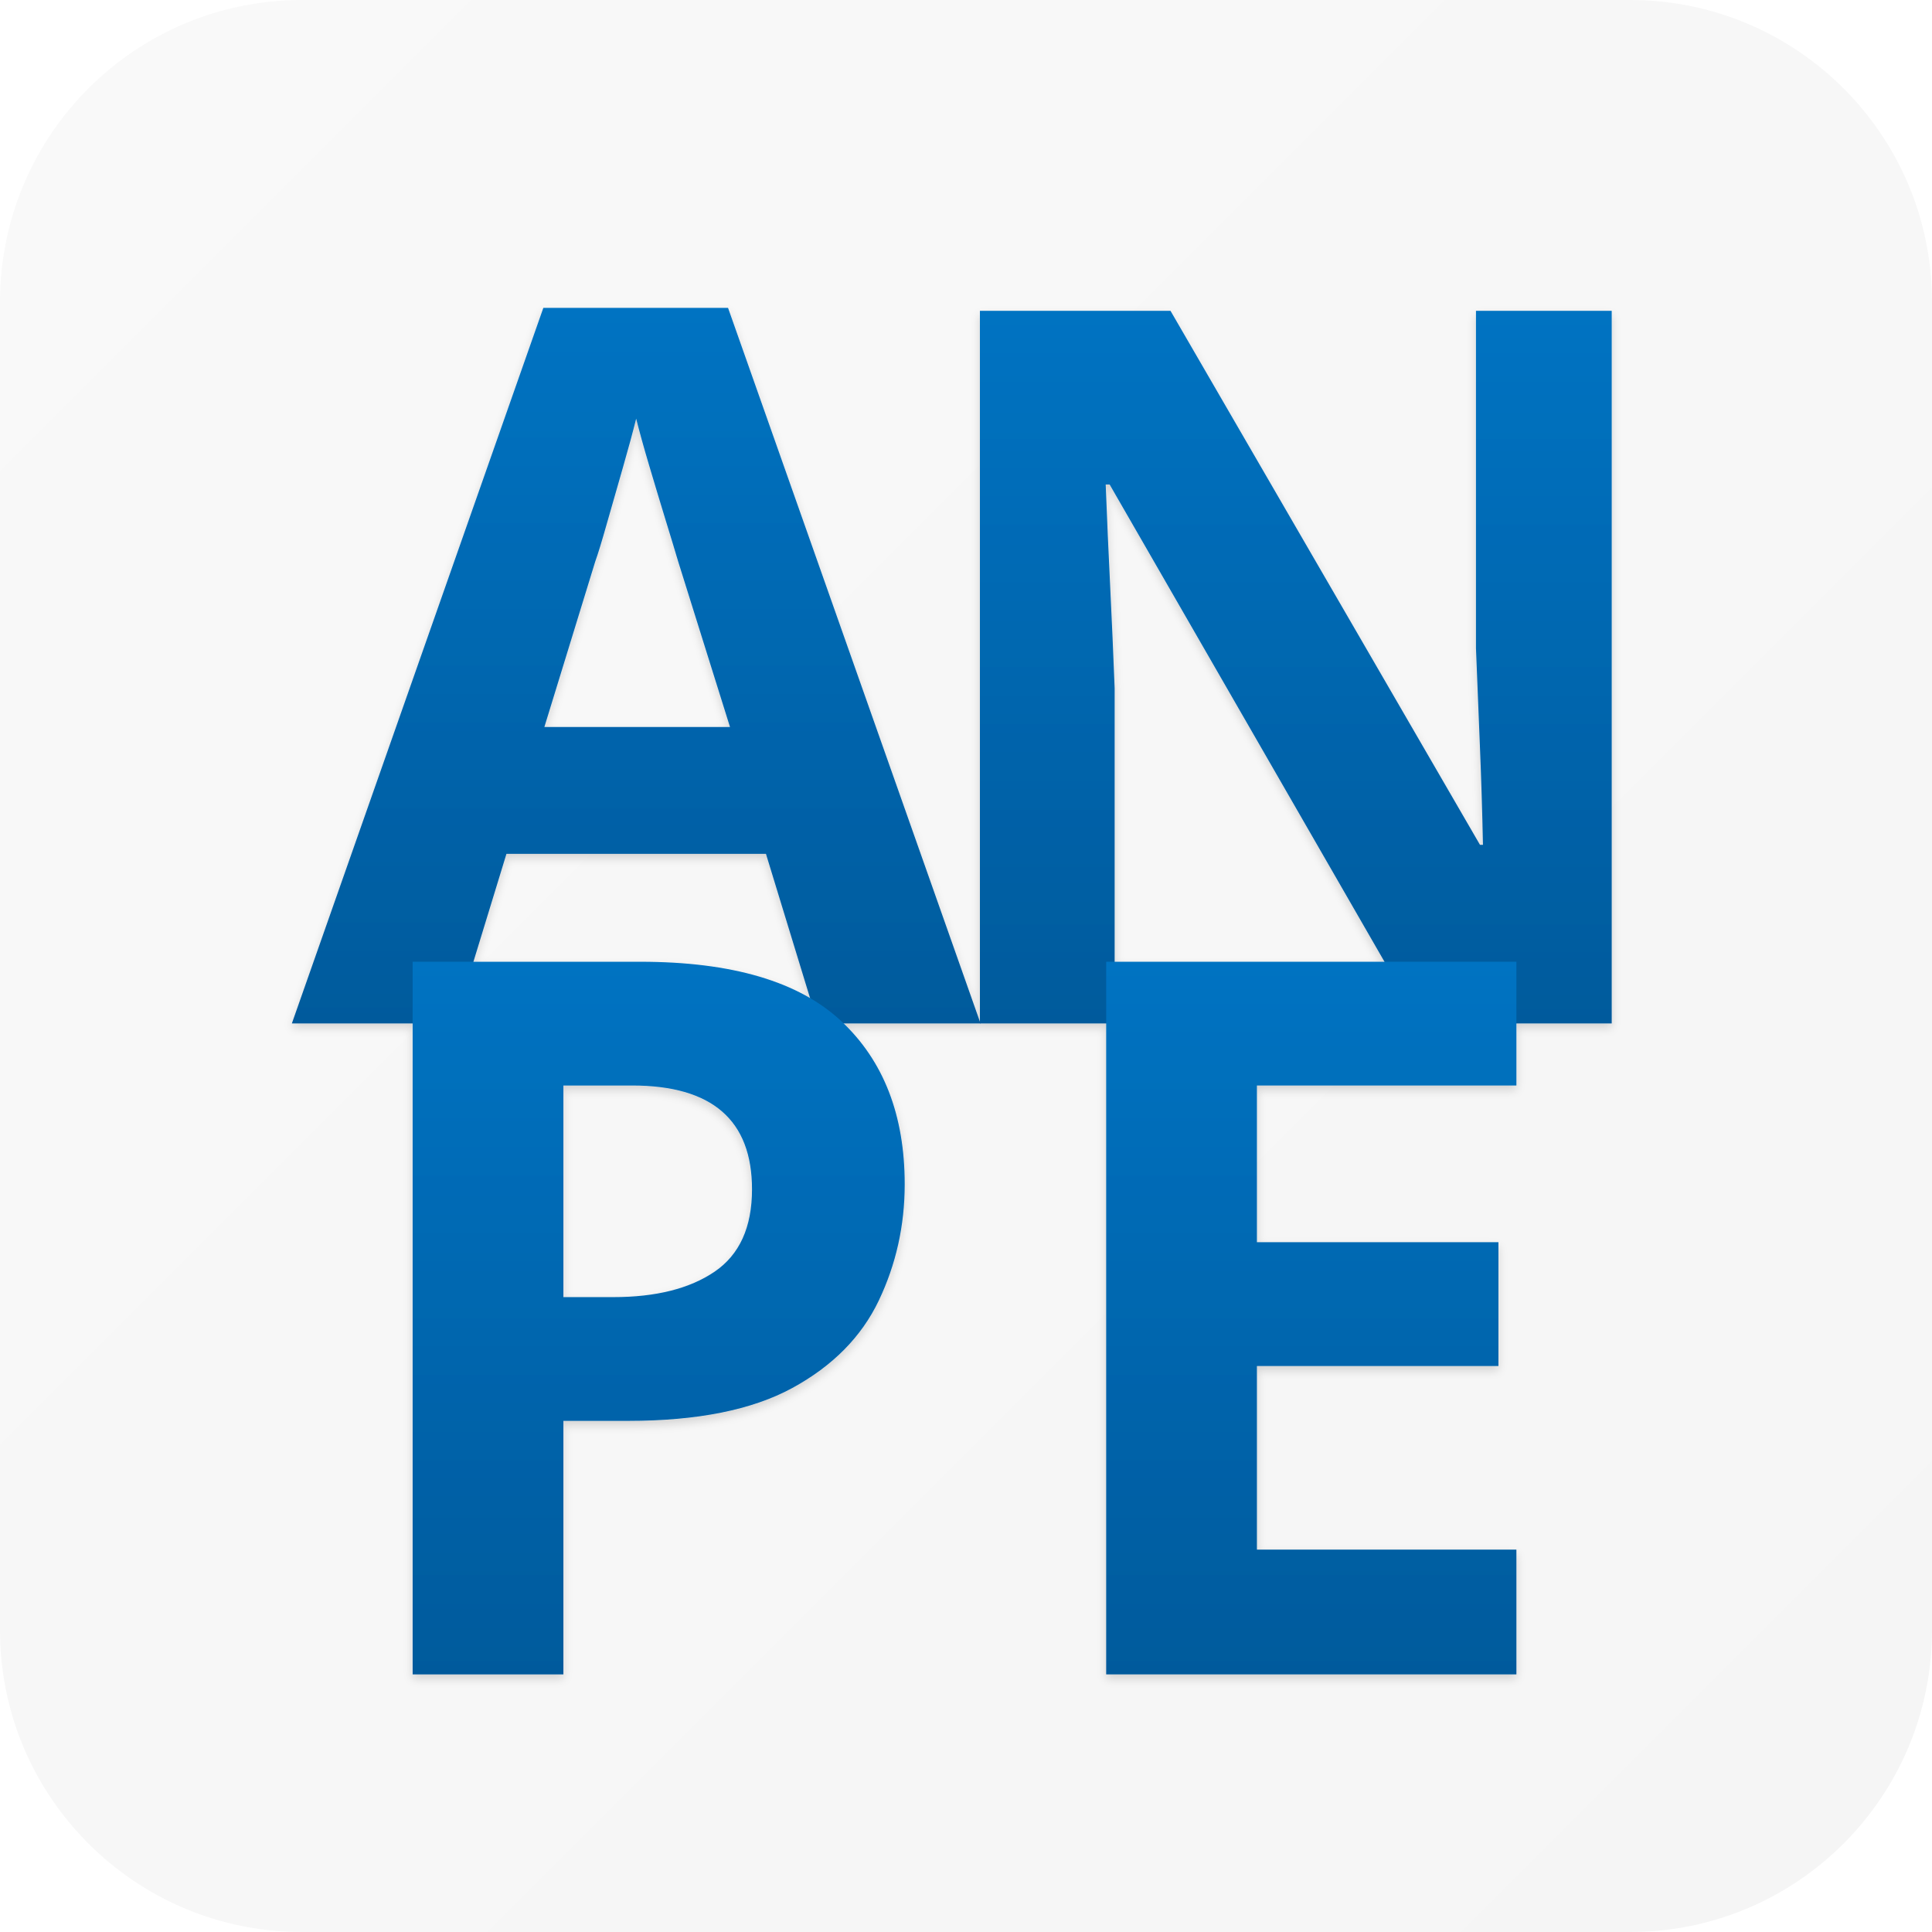
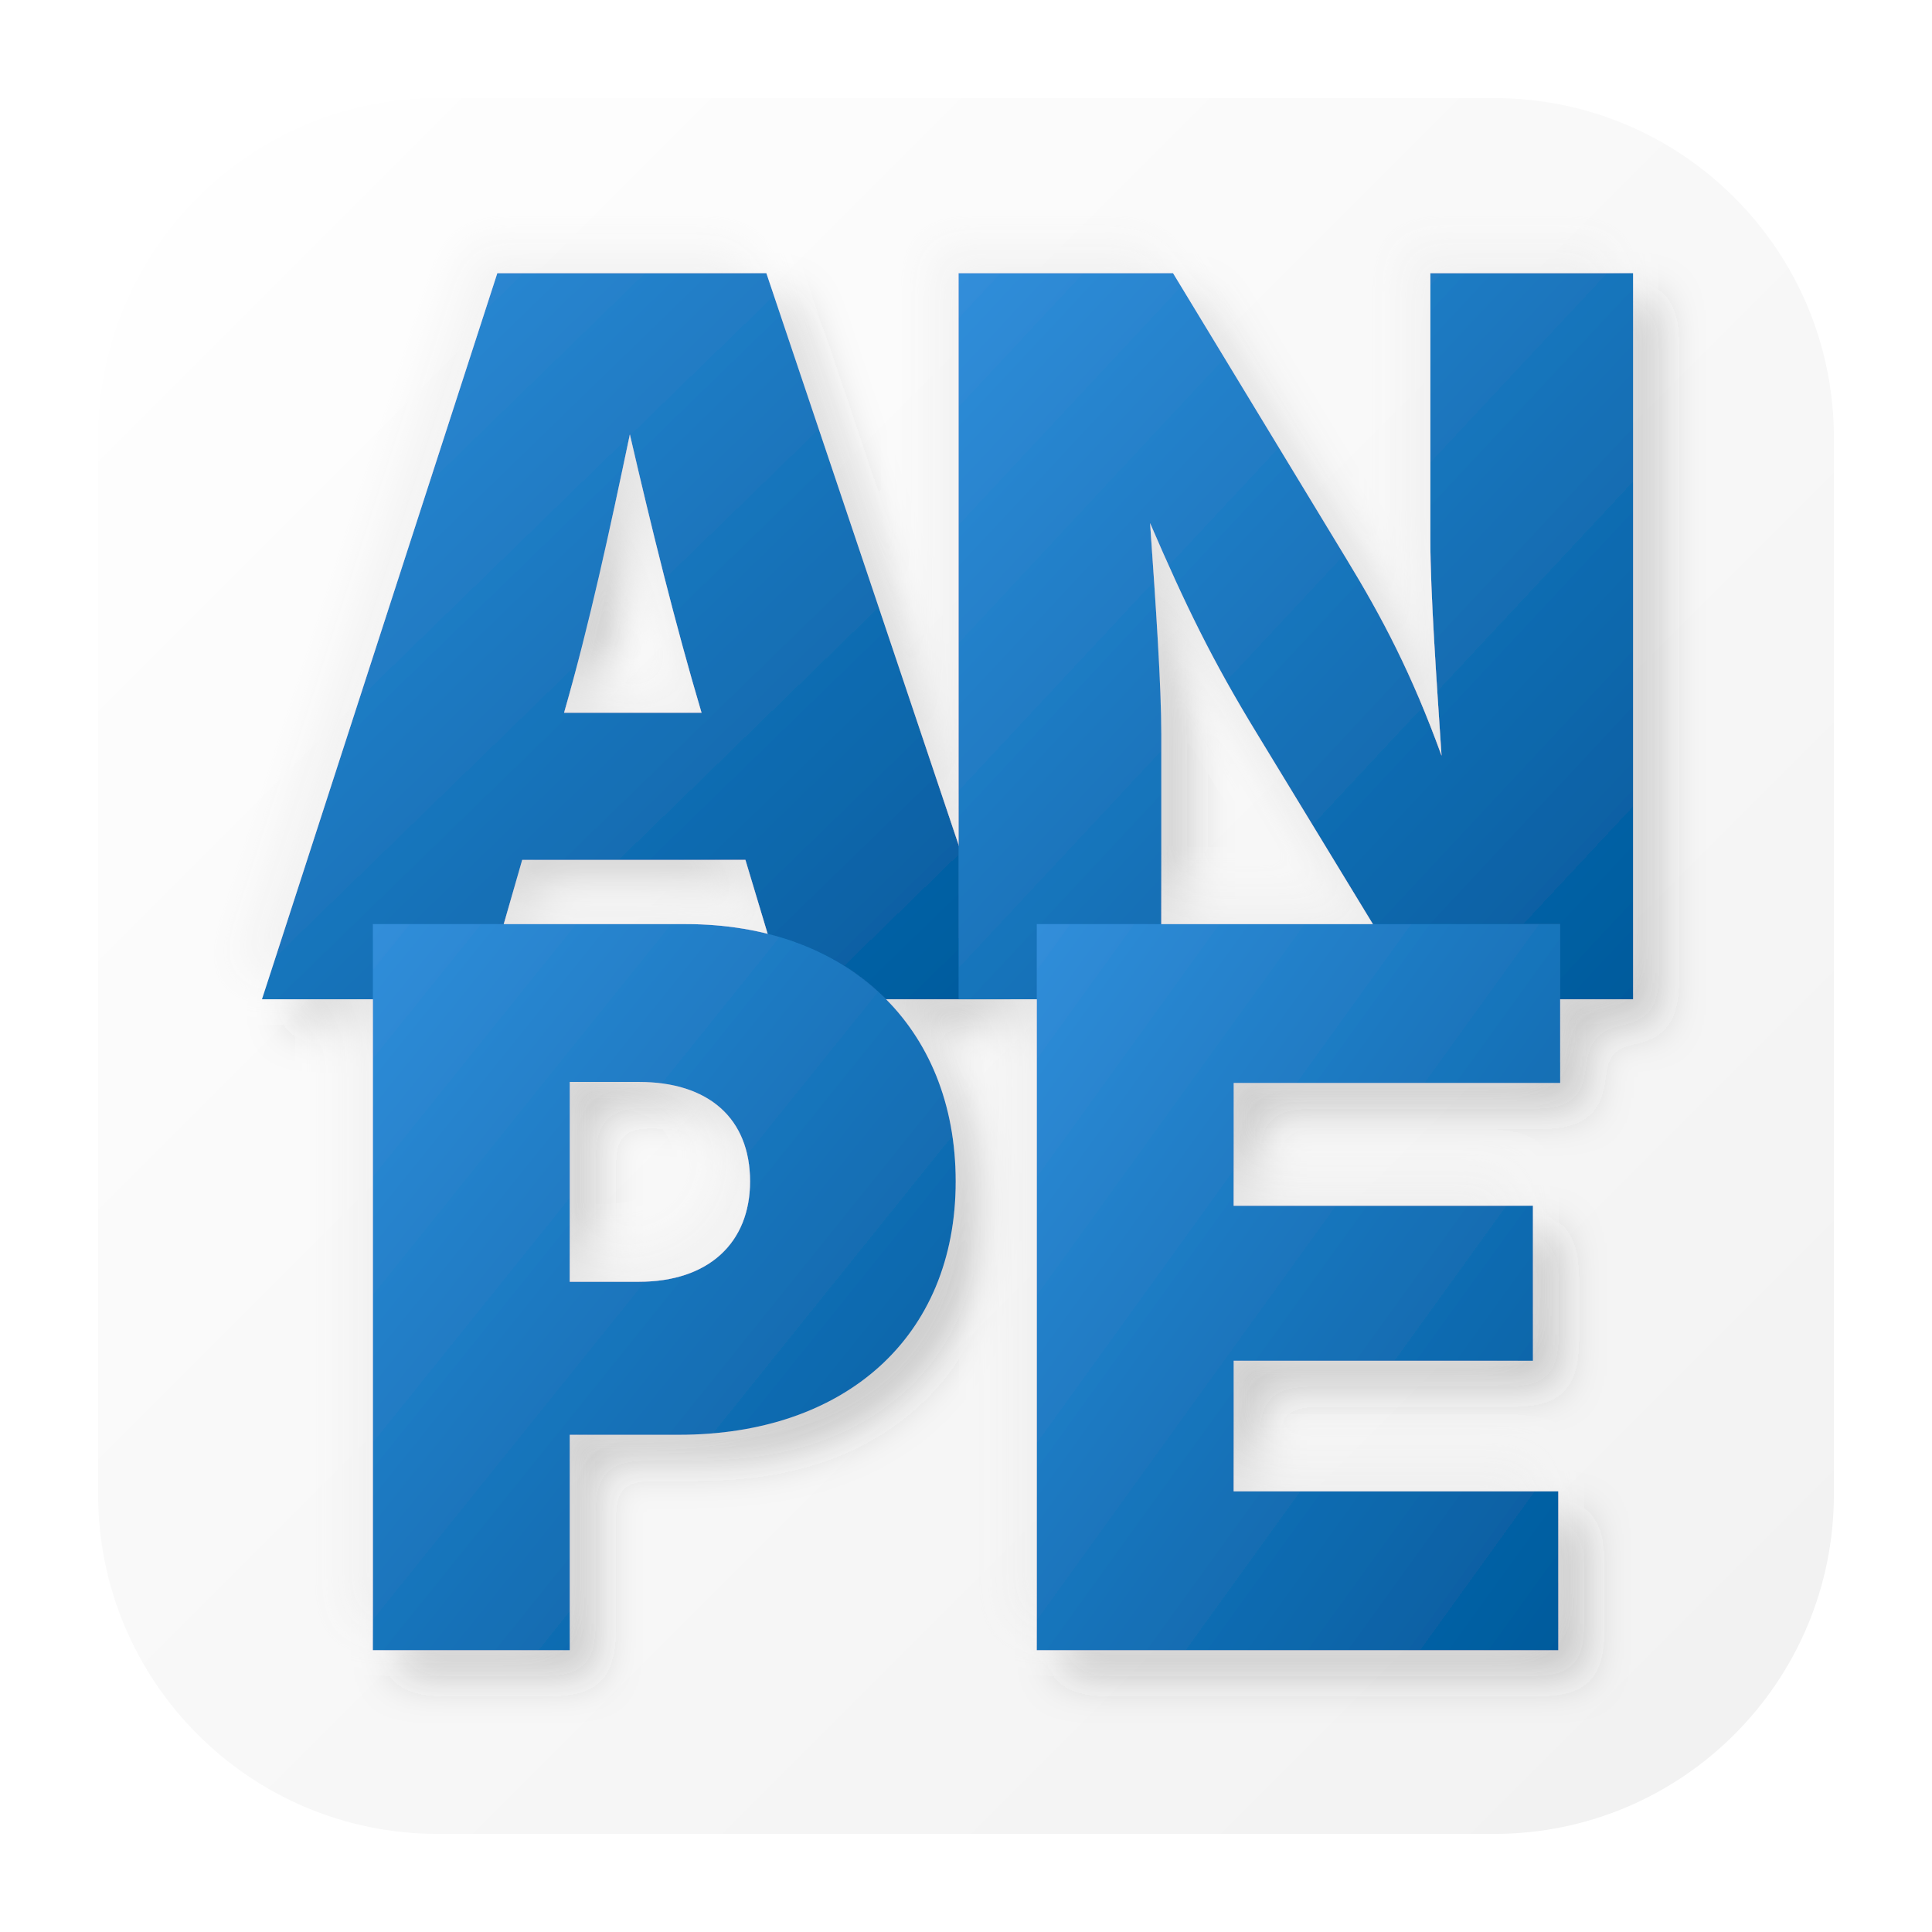
- <svg xmlns="http://www.w3.org/2000/svg" width="512" height="512" viewBox="0 0 512 512">
+ <svg xmlns="http://www.w3.org/2000/svg" width="1024" height="1024" viewBox="0 0 512 512">
  <defs>
    <linearGradient id="bg_gradient" x1="0%" y1="0%" x2="100%" y2="100%">
-       <stop offset="0%" stop-color="#f9f9f9" />
-       <stop offset="100%" stop-color="#f5f5f5" />
+       <stop offset="0%" stop-color="#ffffff" />
+       <stop offset="100%" stop-color="#f1f1f1" />
    </linearGradient>
-     <linearGradient id="text_gradient" x1="0%" y1="0%" x2="0%" y2="100%">
-       <stop offset="0%" stop-color="#0073c2" />
+     <linearGradient id="text_gradient" x1="0%" y1="0%" x2="100%" y2="100%">
+       <stop offset="0%" stop-color="#318eda" />
      <stop offset="100%" stop-color="#005A9C" />
    </linearGradient>
-     <filter id="shadow" x="-5%" y="-5%" width="110%" height="110%">
-       <feDropShadow dx="0" dy="1" stdDeviation="1" flood-opacity="0.15" />
+     <filter id="neumorphism" x="-50%" y="-50%" width="200%" height="200%">
+       <feGaussianBlur in="SourceAlpha" stdDeviation="5" result="blur" />
+       <feOffset in="blur" dx="6" dy="6" result="offsetDark" />
+       <feFlood flood-color="#3d3d3d" flood-opacity="0.25" result="colorDark" />
+       <feComposite in="colorDark" in2="offsetDark" operator="in" result="shadowDark" />
+       <feOffset in="blur" dx="-6" dy="-6" result="offsetLight" />
+       <feFlood flood-color="#eeeeee" flood-opacity="0.6" result="colorLight" />
+       <feComposite in="colorLight" in2="offsetLight" operator="in" result="shadowLight" />
+       <feMerge>
+         <feMergeNode in="shadowDark" />
+         <feMergeNode in="shadowLight" />
+         <feMergeNode in="SourceGraphic" />
+       </feMerge>
    </filter>
  </defs>
-   <rect width="512" height="512" rx="80" fill="url(#bg_gradient)" />
-   <g fill="url(#text_gradient)" filter="url(#shadow)" font-family="'Segoe UI Black', 'Arial Black', sans-serif" font-size="230" font-weight="900" text-anchor="middle" dominant-baseline="central" transform="translate(256, 256) scale(1.15) translate(-256, -256)">
+   <rect x="26" y="26" width="460" height="460" rx="90" fill="url(#bg_gradient)" />
+   <g fill="url(#text_gradient)" filter="url(#neumorphism)" font-family="'-apple-system, BlinkMacSystemFont, Segoe UI Black', 'Arial Black', sans-serif" font-size="230" font-weight="900" text-anchor="middle" dominant-baseline="central" transform="translate(256, 256) scale(1.15) translate(-256, -256)">
    <text x="180" y="180">A</text>
    <text x="332" y="180">N</text>
-     <text x="180" y="330">P</text>
+     <text x="184" y="330">P</text>
    <text x="332" y="330">E</text>
  </g>
</svg>
